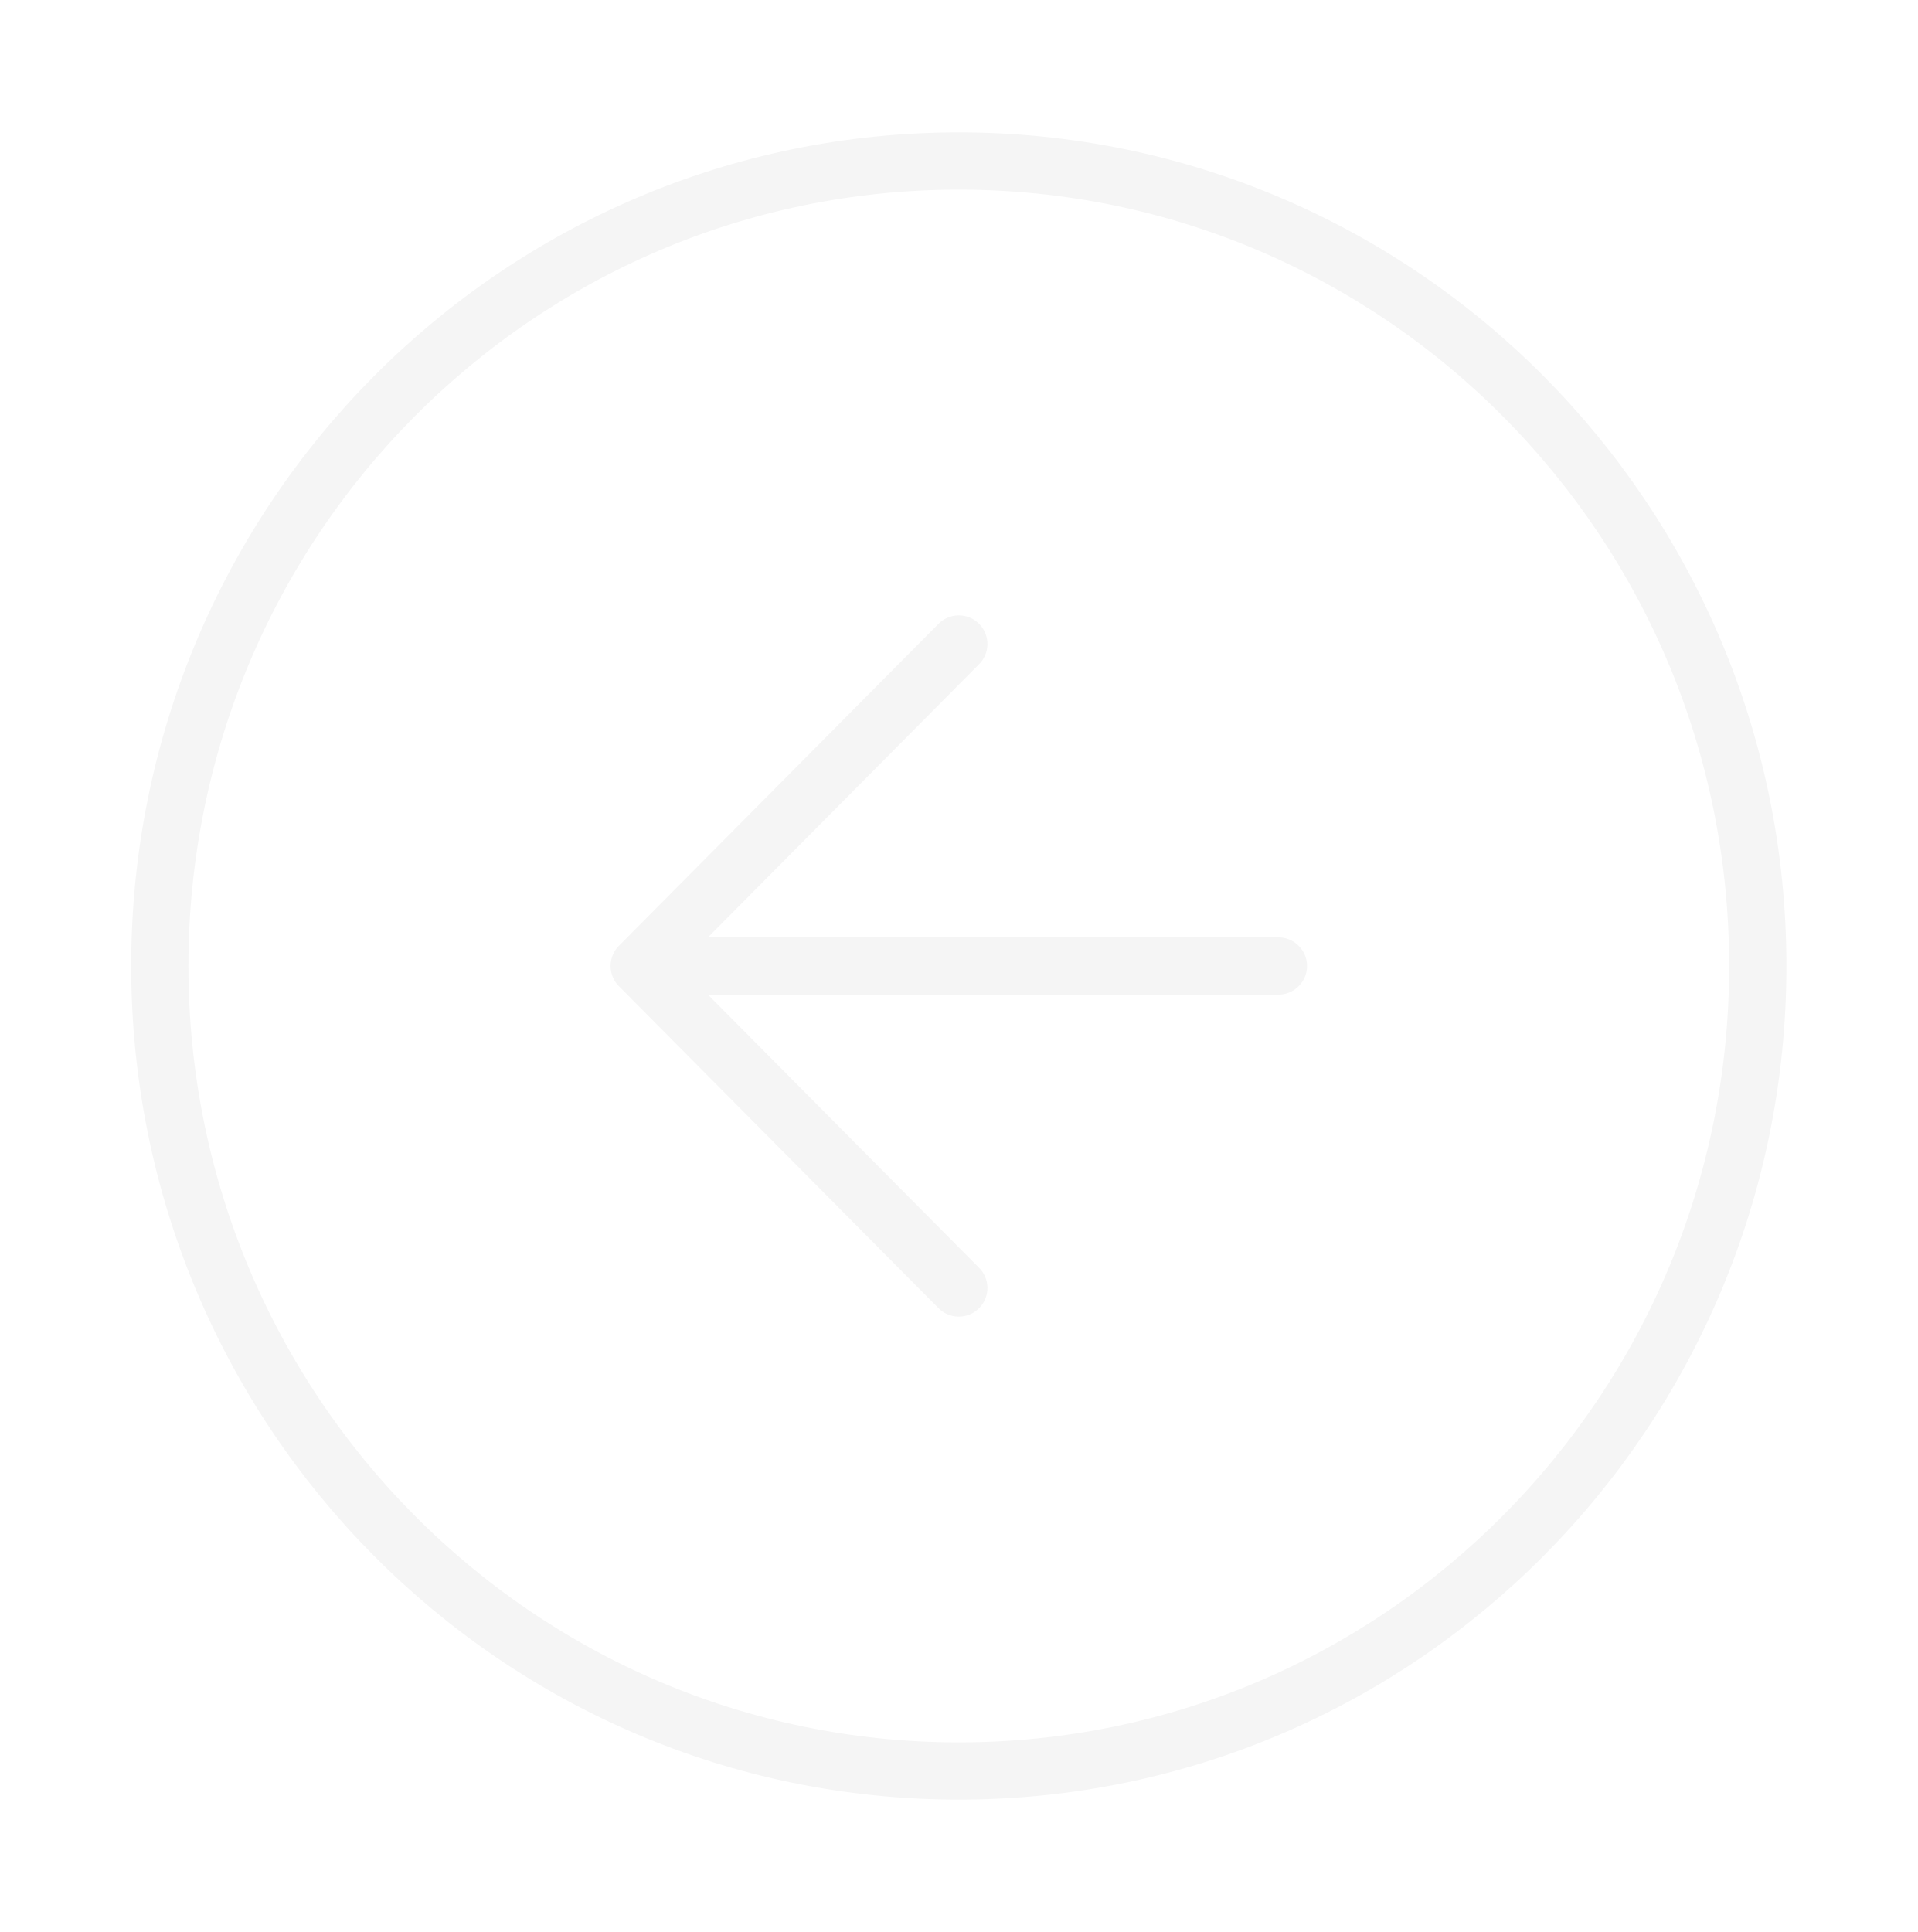
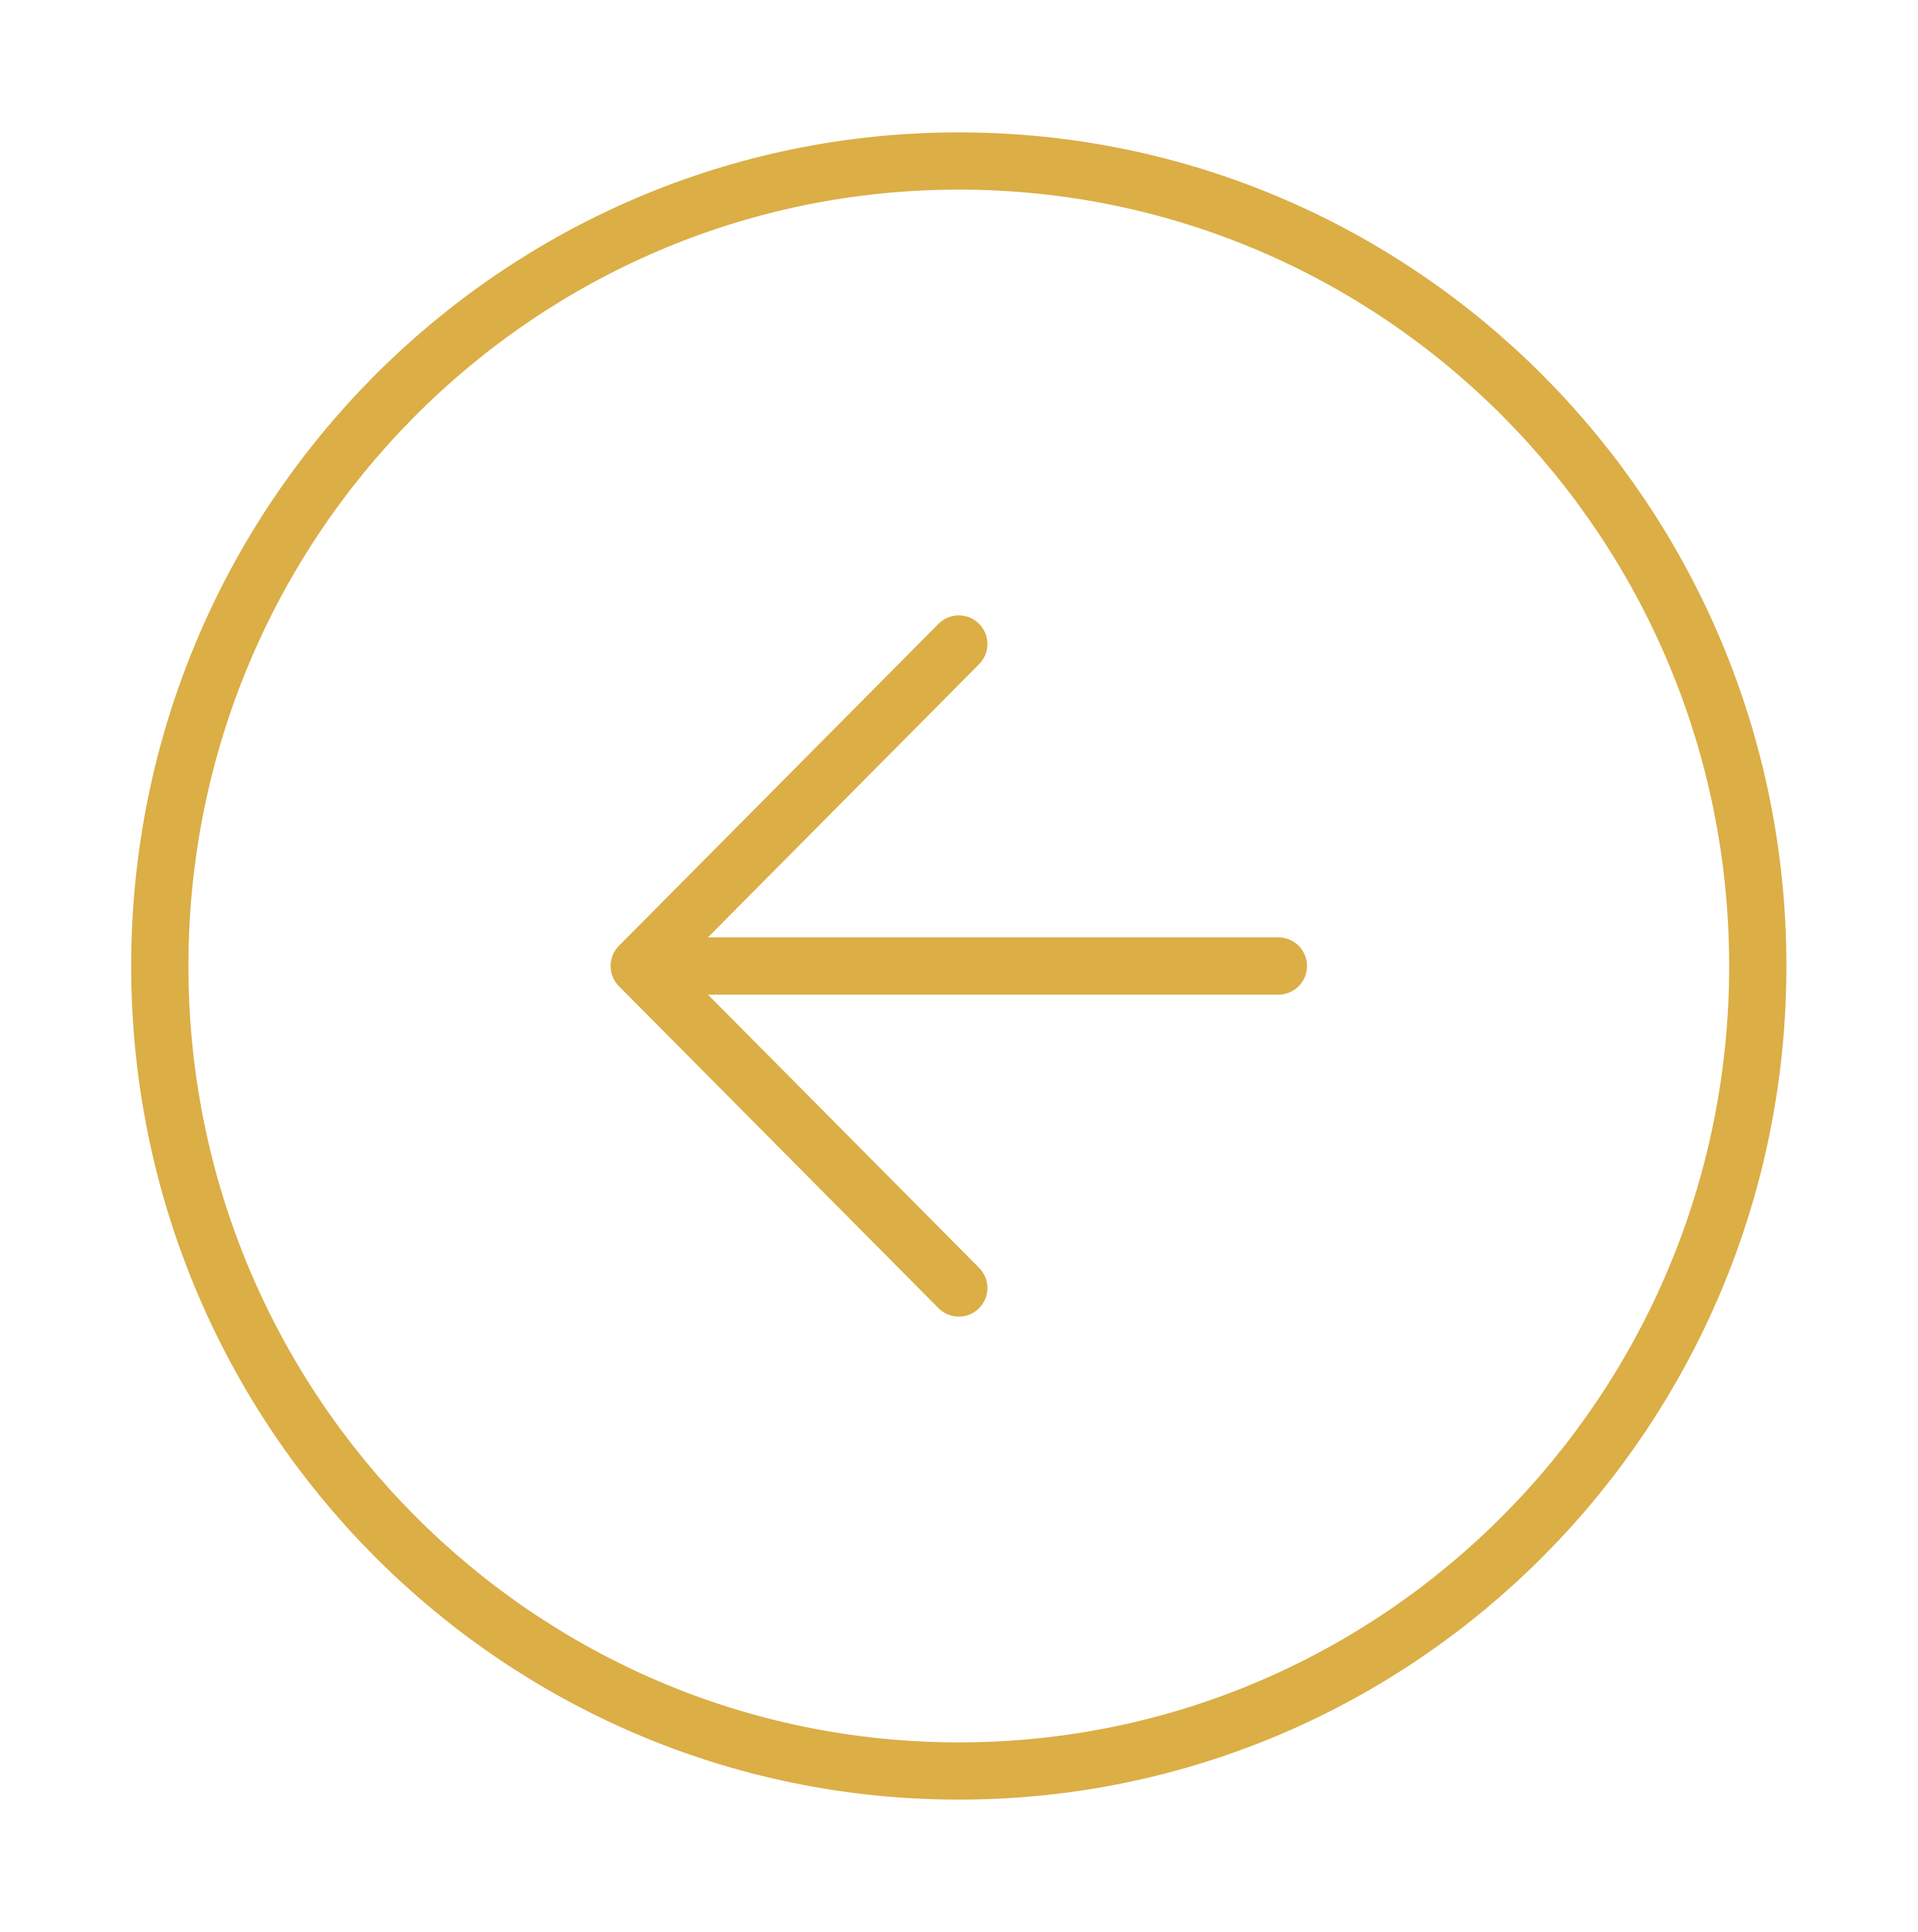
<svg xmlns="http://www.w3.org/2000/svg" width="134" height="135" viewBox="0 0 134 135" fill="none">
-   <path d="M67 45L44.667 67.5M44.667 67.5L67 90M44.667 67.5H89.333M122.833 67.5C122.833 98.566 97.836 123.75 67 123.75C36.164 123.75 11.167 98.566 11.167 67.5C11.167 36.434 36.164 11.25 67 11.25C97.836 11.25 122.833 36.434 122.833 67.5Z" stroke="#F5F5F5" stroke-width="4" stroke-linecap="round" stroke-linejoin="round" />
+   <path d="M67 45L44.667 67.5M44.667 67.5L67 90M44.667 67.5H89.333M122.833 67.5C122.833 98.566 97.836 123.75 67 123.75C36.164 123.75 11.167 98.566 11.167 67.5C11.167 36.434 36.164 11.25 67 11.25C97.836 11.25 122.833 36.434 122.833 67.5Z" stroke="#dbae46" stroke-width="4" stroke-linecap="round" stroke-linejoin="round" />
</svg>
